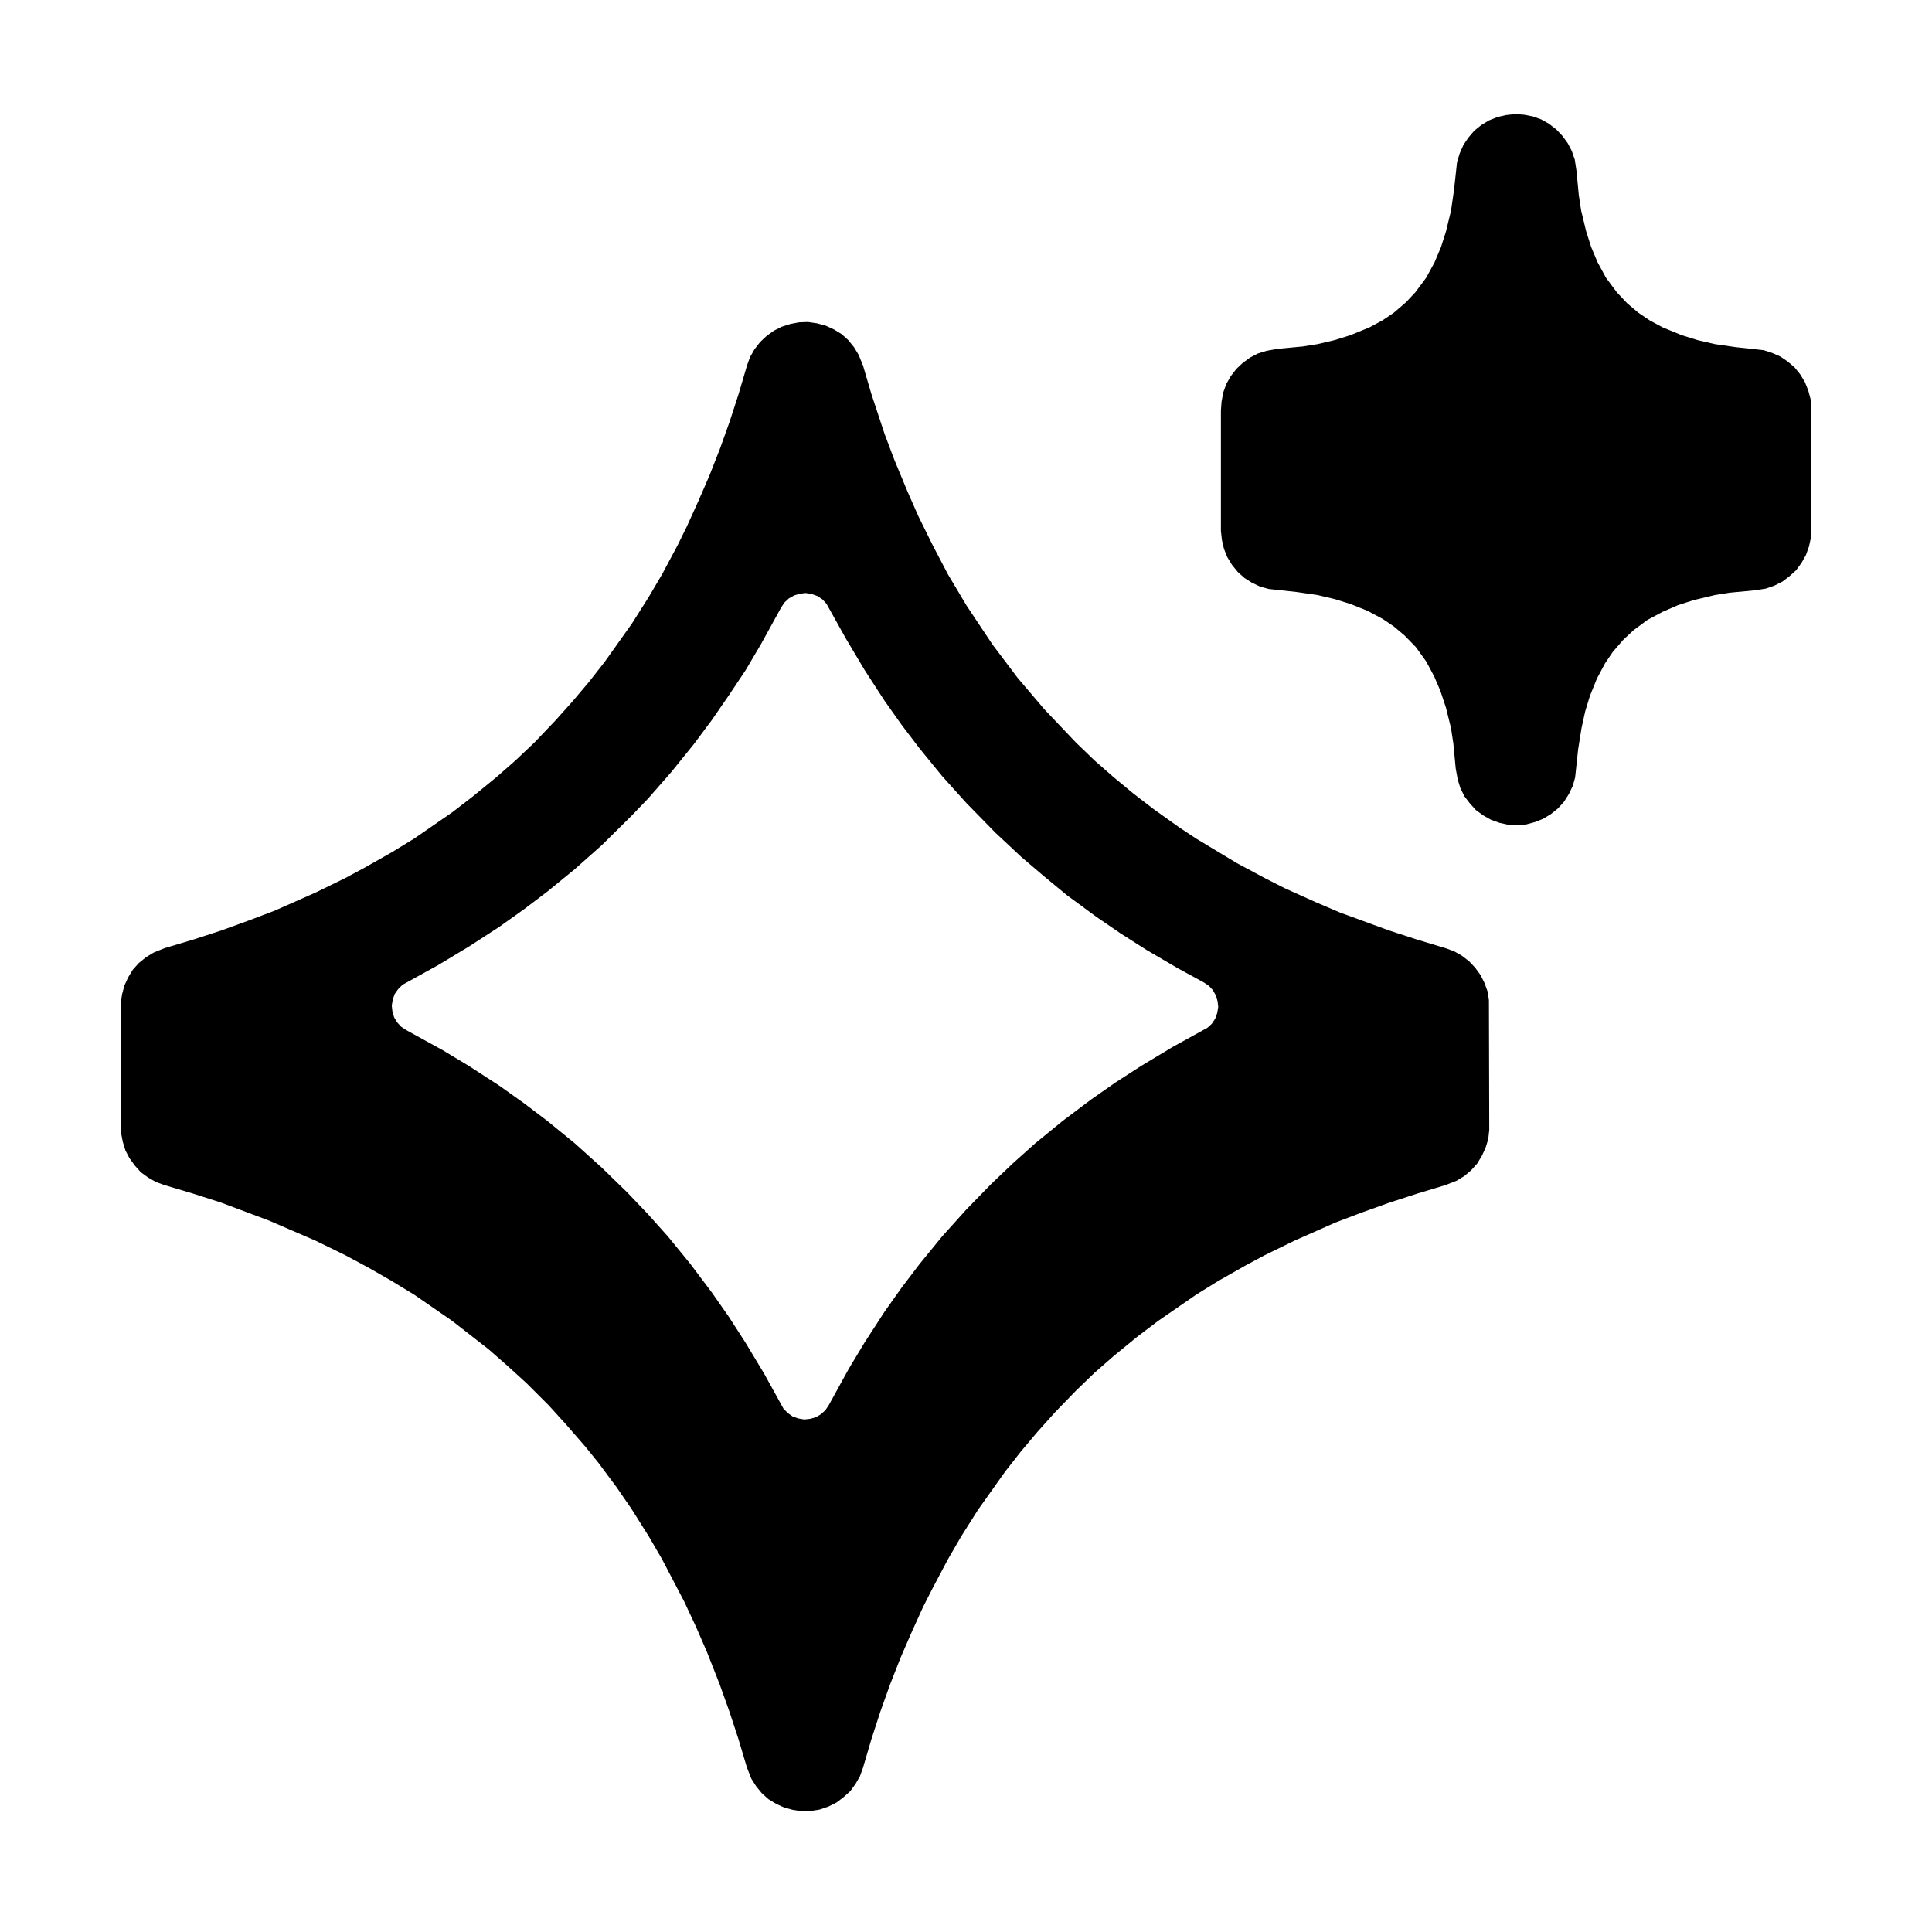
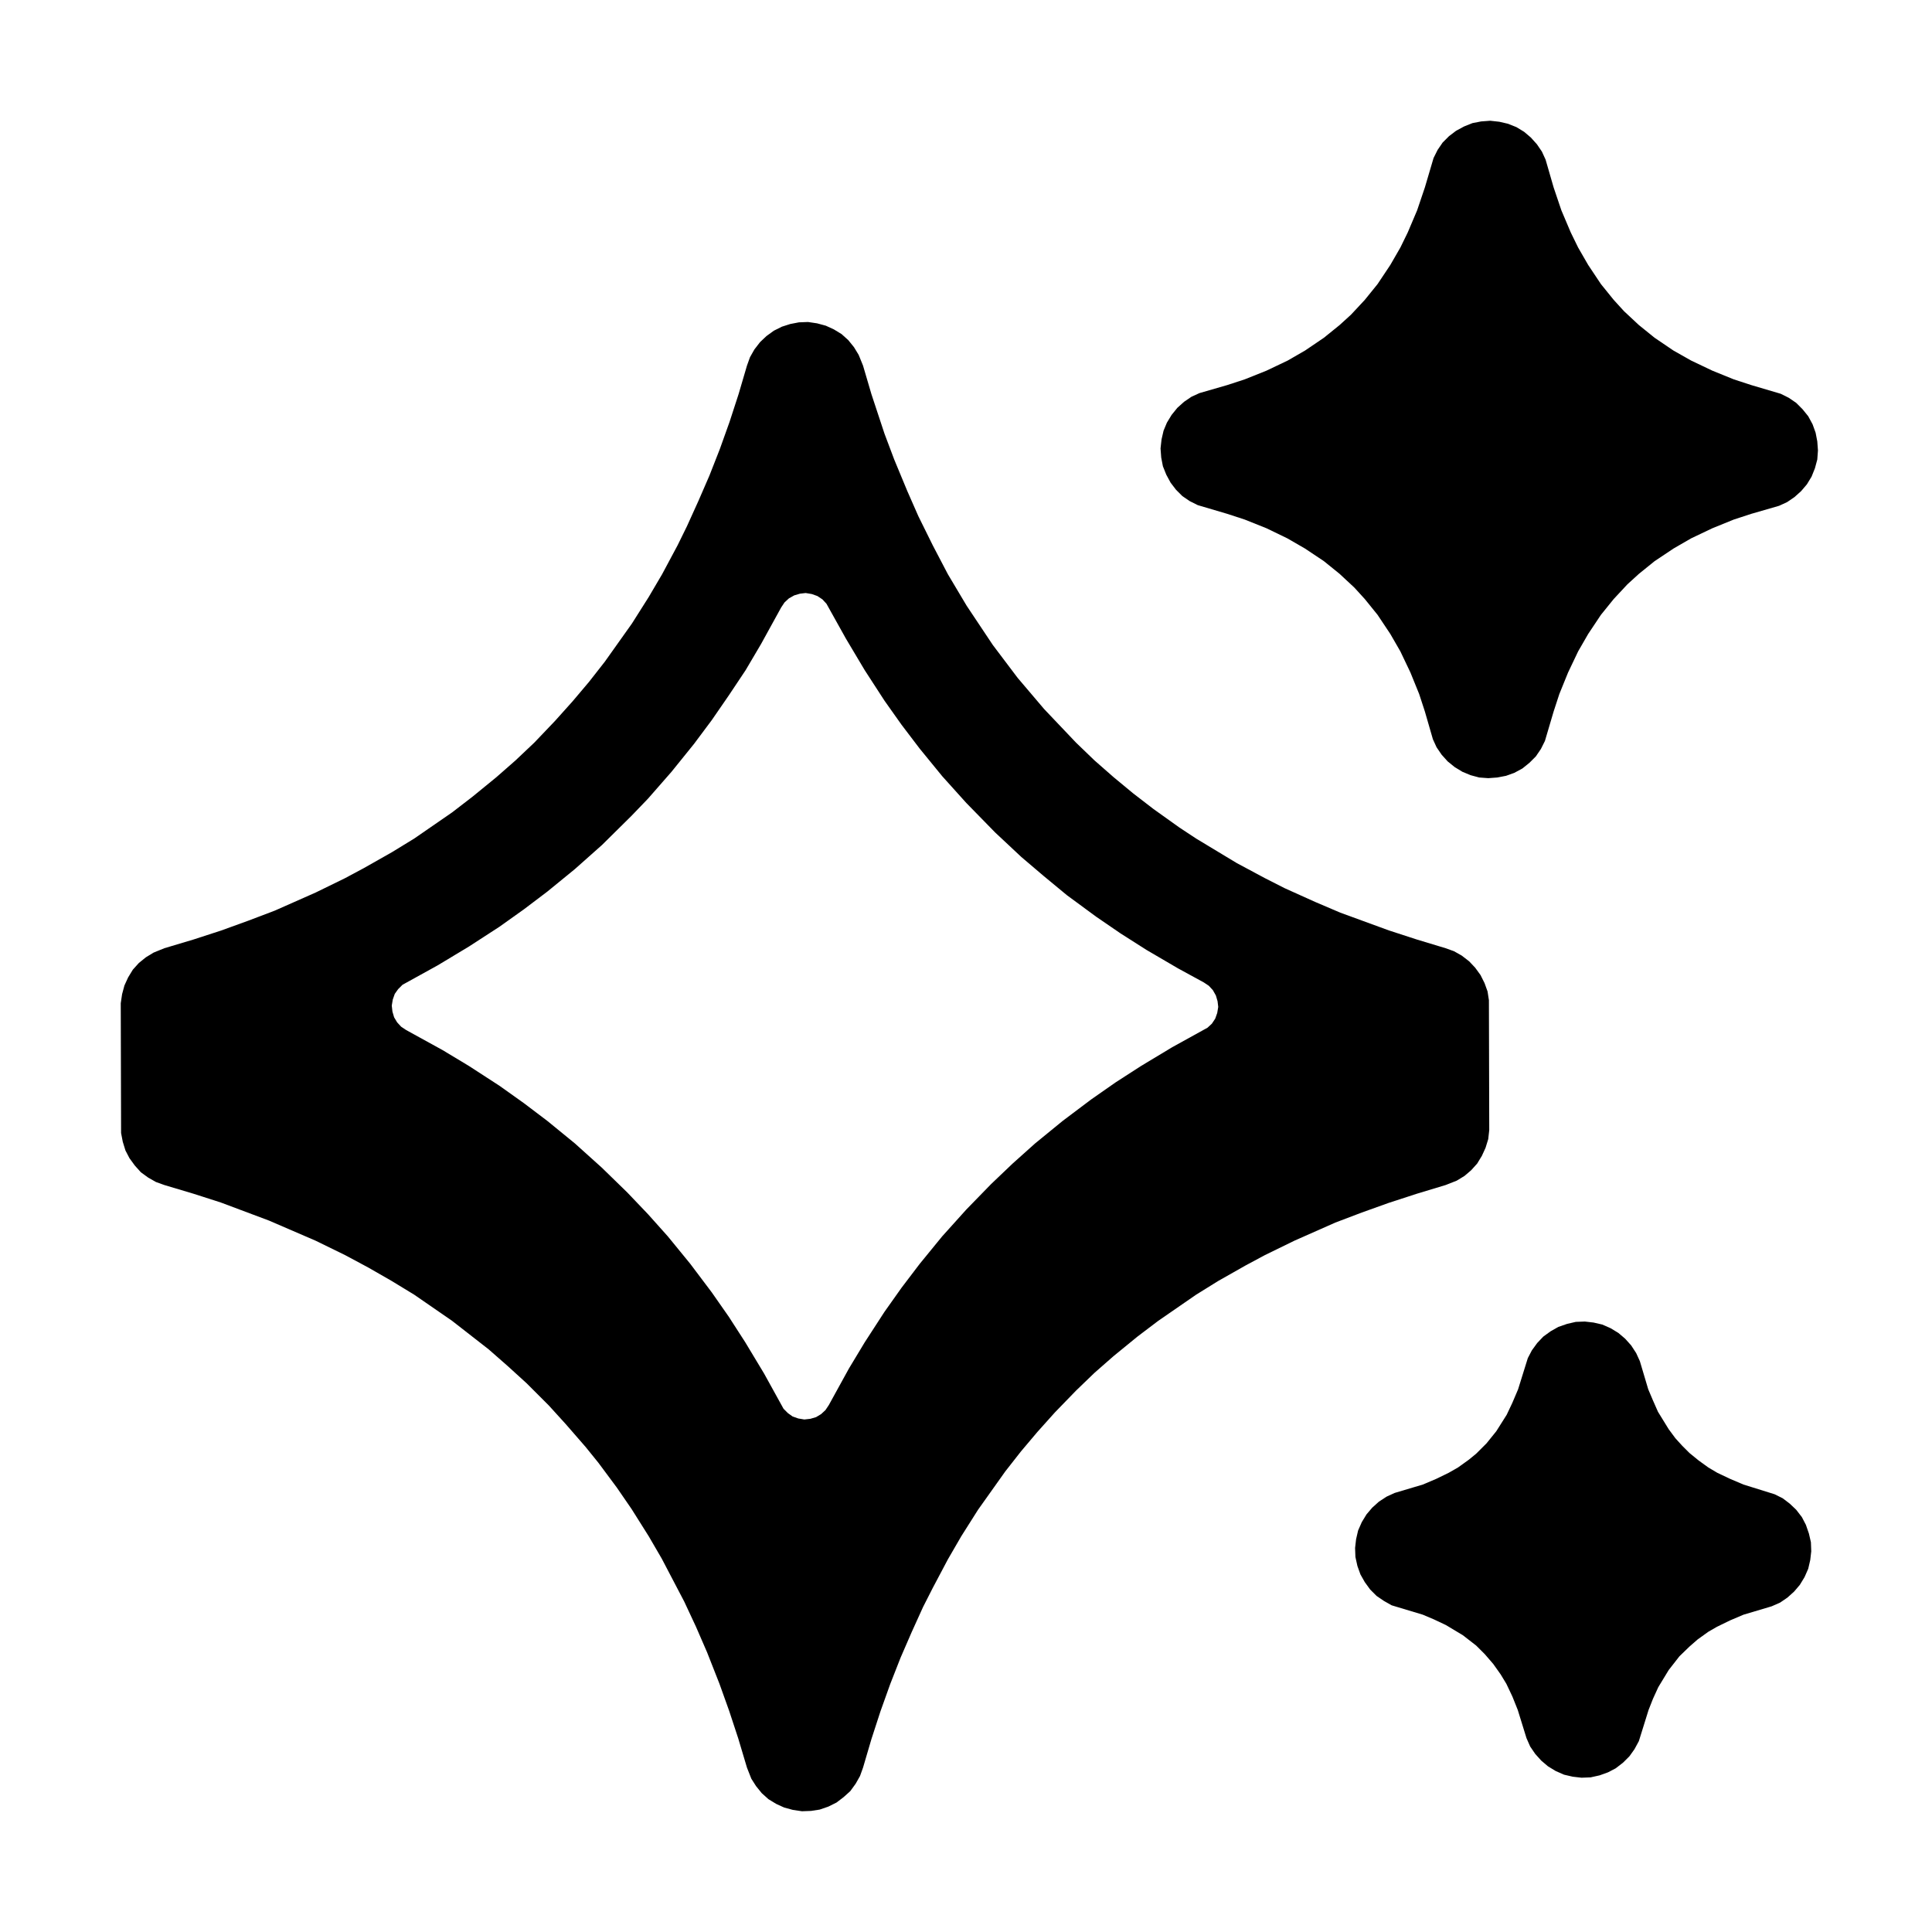
<svg xmlns="http://www.w3.org/2000/svg" viewBox="0 0 576 576">
-   <path fill-rule="evenodd" d="M243.6 96.4L246.2 97.1L248.6 98.2L250.9 99.6L252.9 101.4L254.6 103.5L256 105.8L257.3 109L259.8 117.5L263.7 129.3L266.6 137L270.5 146.4L273.8 153.9L278.1 162.6L282.6 171.2L288.2 180.6L296 192.3L303.4 202.1L311.3 211.4L320.8 221.4L326.3 226.7L332 231.7L337.8 236.5L343.9 241.2L351.6 246.7L356.6 250L368.7 257.3L377.1 261.8L383 264.8L392.1 268.9L399.6 272.1L414.1 277.4L422.4 280.1L431 282.7L433.5 283.6L435.8 284.9L438 286.6L439.8 288.5L441.4 290.7L442.6 293.1L443.5 295.6L443.9 298.2L444 336.9L443.7 339.6L442.9 342.2L441.8 344.6L440.4 346.9L438.6 348.9L436.6 350.6L434.3 352L431 353.3L422.4 355.9L414.1 358.6L406 361.5L398.1 364.5L385.9 369.9L377.1 374.2L371.5 377.2L363.2 381.9L356.6 386L345.3 393.8L339.1 398.5L332 404.3L326.3 409.3L320.8 414.6L314.5 421.1L309.3 426.9L304.4 432.7L299.7 438.7L291.6 450.1L286.6 458L282.6 464.9L278.1 473.4L275.2 479.1L271.8 486.6L268.5 494.2L265.4 502.1L262.5 510.2L259.8 518.5L257.3 527L256.4 529.5L255.1 531.8L253.5 534L251.5 535.8L249.4 537.4L247 538.6L244.4 539.5L241.8 539.9L239.1 540L236.4 539.6L233.8 538.9L231.4 537.8L229.1 536.4L227.1 534.6L225.4 532.5L224 530.3L222.7 527L220.1 518.3L217.4 510.1L214.5 502L210.8 492.6L207.5 485L204 477.5L197.3 464.7L193.4 458L188.3 449.9L183.9 443.5L178.4 436.1L174.6 431.4L168.6 424.5L163.6 419L157 412.4L151.4 407.3L145.7 402.3L134.8 393.8L123.5 386L116.6 381.8L109.8 377.9L102.9 374.2L94.1 369.9L80.2 363.9L65.8 358.5L57.7 355.9L49 353.3L46.5 352.4L44.2 351.1L42 349.5L40.2 347.5L38.6 345.3L37.4 343L36.6 340.4L36.1 337.8L36 299.1L36.4 296.4L37.1 293.8L38.2 291.4L39.6 289.1L41.4 287.1L43.5 285.4L45.8 284L49 282.7L57.7 280.1L66 277.4L74 274.5L81.9 271.5L94.1 266.1L102.9 261.8L108.5 258.8L116.8 254.1L123.5 250L134.8 242.2L140.9 237.5L148 231.7L153.7 226.7L159.3 221.4L165.5 214.9L170.7 209.1L175.6 203.3L180.3 197.3L188.4 185.9L193.4 178L197.4 171.2L202 162.6L204.8 156.9L208.2 149.4L211.5 141.8L214.6 133.9L217.5 125.8L220.2 117.5L222.7 109L223.6 106.5L224.9 104.2L226.6 102L228.5 100.2L230.7 98.6L233.1 97.4L235.6 96.6L238.2 96.1L240.9 96ZM238.5 177L236.8 177.5L235.2 178.4L233.9 179.6L232.9 181.1L226.9 192L222.3 199.8L217.3 207.3L212.2 214.7L206.9 221.8L200.2 230.1L193.2 238.1L188.3 243.2L179.5 251.9L171.4 259.1L163.2 265.8L156.2 271.1L148.9 276.3L139.8 282.2L130.5 287.8L120 293.6L118.7 294.9L117.7 296.3L117.1 298L116.8 299.8L117 301.6L117.5 303.3L118.4 304.8L119.6 306.1L121.1 307.1L132 313.1L139.8 317.8L148.9 323.7L156.2 328.9L163.2 334.2L171.4 340.9L179.4 348.1L187 355.5L193.2 362L199.1 368.6L205.8 376.8L212.2 385.3L217.3 392.6L222.2 400.2L227.8 409.5L233.6 420L234.9 421.3L236.3 422.3L238 422.9L239.8 423.2L241.6 423L243.3 422.5L244.8 421.6L246.1 420.4L247.1 418.9L253.1 408L257.8 400.2L263.7 391.1L268.8 383.9L274.2 376.8L280.9 368.6L288.1 360.6L295.5 353L301.9 346.9L308.6 340.9L316.8 334.2L325.3 327.8L332.6 322.7L340.2 317.8L349.5 312.2L360 306.4L361.3 305.2L362.3 303.7L362.9 302L363.2 300.2L363 298.5L362.5 296.8L361.6 295.2L360.4 293.9L358.9 292.9L351.2 288.7L341.8 283.2L334.1 278.3L326.8 273.3L318.1 266.9L311.2 261.2L304.5 255.5L296.7 248.2L288.1 239.4L280.9 231.4L274.2 223.2L268.8 216.1L263.7 208.9L257.8 199.8L252.2 190.4L246.4 180L245.2 178.7L243.7 177.7L242 177.1L240.2 176.8ZM454.4 34.2L457 34.7L459.5 35.6L461.8 36.9L464 38.6L465.8 40.5L467.4 42.7L468.6 45L469.5 47.6L470 50.9L470.7 58.2L471.4 62.8L472.9 69L474.4 73.7L476.3 78.2L478.8 82.8L482 87.1L485.1 90.4L488.4 93.2L491.8 95.5L495.7 97.6L501.3 99.9L506.1 101.4L511.3 102.6L517.5 103.5L525.8 104.4L528.3 105.2L530.8 106.3L533 107.8L535 109.5L536.7 111.6L538.1 113.9L539.1 116.4L539.8 119L540 121.7L540 157.7L539.9 160.3L539.3 163L538.4 165.5L537.1 167.8L535.5 170L533.5 171.8L531.4 173.4L529 174.6L526.4 175.5L523.1 176L515.7 176.7L511.3 177.4L505 178.9L500.3 180.4L495.7 182.4L491.2 184.8L487 187.9L483.9 190.8L480.8 194.4L478.5 197.8L476.1 202.3L474 207.5L472.6 212.1L471.5 217.1L470.5 223.4L469.6 231.8L468.9 234.3L467.7 236.8L466.3 239L464.5 241L462.4 242.7L460.1 244.1L457.6 245.1L455 245.8L452.3 246L449.7 245.9L447 245.3L444.5 244.4L442.2 243.1L440 241.5L438.2 239.5L436.6 237.4L435.4 235L434.6 232.4L434 229.1L433.3 221.7L432.6 217.1L431.1 211L429.4 205.9L427.6 201.7L425.2 197.2L422.1 192.9L418.8 189.5L415.6 186.8L412.2 184.5L407.7 182.1L402.7 180.1L397.9 178.6L392.8 177.4L386.6 176.5L378.3 175.6L375.7 174.9L373.2 173.7L371 172.3L369 170.5L367.3 168.4L365.9 166.1L364.9 163.6L364.3 161L364 158.3L364 122.3L364.2 119.7L364.7 117L365.6 114.5L366.9 112.2L368.6 110L370.5 108.2L372.7 106.6L375 105.4L377.6 104.6L380.9 104L388.4 103.3L392.8 102.6L397.9 101.4L402.7 99.9L408.3 97.6L412.2 95.5L415.6 93.2L419.2 90.1L422 87.1L425.2 82.8L427.7 78.2L429.6 73.7L431.1 69L432.6 62.8L433.5 56.6L434.4 48.3L435.2 45.7L436.3 43.2L437.8 41L439.5 39L441.6 37.3L443.9 35.9L446.4 34.9L449 34.3L451.7 34Z" />
+   <path fill-rule="evenodd" d="M243.6 96.4L246.2 97.1L248.6 98.2L250.9 99.6L252.9 101.4L254.6 103.5L256 105.8L257.3 109L259.8 117.5L263.7 129.3L266.6 137L270.5 146.4L273.8 153.9L278.1 162.6L282.6 171.2L288.2 180.6L296 192.3L303.4 202.1L311.3 211.4L320.8 221.4L326.3 226.7L332 231.7L337.8 236.5L343.9 241.2L351.6 246.7L356.6 250L368.7 257.3L377.1 261.8L383 264.8L392.1 268.9L399.6 272.1L414.1 277.4L422.4 280.1L431 282.7L433.5 283.6L435.8 284.9L438 286.6L439.8 288.5L441.4 290.7L442.6 293.1L443.5 295.6L443.9 298.2L444 336.9L443.7 339.6L442.9 342.2L441.8 344.6L440.4 346.9L438.6 348.9L436.6 350.6L434.3 352L431 353.3L422.4 355.9L414.1 358.6L406 361.5L398.1 364.5L385.9 369.9L377.1 374.2L371.5 377.2L363.2 381.9L356.6 386L345.3 393.8L339.1 398.5L332 404.3L326.3 409.3L320.8 414.6L314.5 421.1L309.3 426.9L304.4 432.7L299.7 438.7L291.6 450.1L286.6 458L282.6 464.9L278.1 473.4L275.2 479.1L271.8 486.6L268.5 494.2L265.4 502.1L262.5 510.2L259.8 518.5L257.3 527L256.4 529.5L255.1 531.8L253.5 534L251.5 535.8L249.4 537.4L247 538.6L244.4 539.5L241.8 539.9L239.1 540L236.4 539.6L233.8 538.9L231.4 537.8L229.1 536.4L227.1 534.6L225.4 532.5L224 530.3L222.7 527L220.1 518.3L217.4 510.1L214.5 502L210.8 492.6L207.5 485L204 477.5L197.3 464.7L193.4 458L188.3 449.9L183.9 443.5L178.4 436.1L174.6 431.4L168.6 424.5L163.6 419L157 412.4L151.4 407.3L145.7 402.3L134.8 393.8L123.5 386L116.6 381.8L109.8 377.9L102.9 374.2L94.1 369.9L80.2 363.9L65.8 358.5L57.7 355.9L49 353.3L46.5 352.4L44.2 351.1L42 349.5L40.2 347.5L38.6 345.3L37.4 343L36.6 340.4L36.1 337.8L36 299.1L36.4 296.4L37.1 293.8L38.2 291.4L39.6 289.1L41.4 287.1L43.5 285.4L45.8 284L49 282.7L57.7 280.1L66 277.4L74 274.5L81.9 271.5L94.1 266.1L102.9 261.8L108.5 258.8L116.8 254.1L123.5 250L134.8 242.2L140.9 237.5L148 231.7L153.7 226.7L159.3 221.4L165.5 214.9L170.7 209.1L175.6 203.3L180.3 197.3L188.4 185.9L193.4 178L197.4 171.2L202 162.6L204.8 156.9L208.2 149.4L211.5 141.8L214.6 133.9L217.5 125.8L220.2 117.5L222.7 109L223.6 106.5L224.9 104.2L226.6 102L228.5 100.2L230.7 98.6L233.1 97.4L235.6 96.6L238.2 96.1L240.9 96ZM475.1 394.3L477.7 394.9L480.2 396L482.5 397.4L484.5 399.1L486.3 401.1L487.8 403.4L488.9 405.8L491.4 414.2L492.8 417.5L494.3 420.9L497.5 426.1L499.5 428.8L501.5 431L503.7 433.2L506.4 435.4L509.3 437.5L512 439.1L515.8 440.9L519.8 442.6L529.1 445.5L531.5 446.7L533.6 448.3L535.5 450.1L537.2 452.3L538.4 454.6L539.3 457.2L539.9 459.8L540 462.5L539.7 465.1L539.1 467.7L538 470.2L536.6 472.5L534.9 474.5L532.9 476.3L530.7 477.8L528.2 478.9L519.8 481.4L515.8 483.1L511.9 485L509.3 486.5L506.1 488.8L503.7 490.9L500.7 493.8L497.5 497.9L494.4 503L492.8 506.5L491.5 509.8L488.6 519.1L487.3 521.5L485.8 523.6L483.9 525.5L481.7 527.2L479.4 528.4L476.9 529.3L474.2 529.9L471.5 530L468.9 529.7L466.3 529.1L463.8 528L461.5 526.6L459.5 524.9L457.7 522.9L456.2 520.7L455.1 518.2L452.5 509.8L450.9 505.8L449.1 502L447.4 499.2L445.2 496.1L442.7 493.2L440.1 490.6L436.1 487.5L431.1 484.5L427.5 482.8L424.2 481.4L414.9 478.6L412.6 477.3L410.4 475.8L408.5 473.9L406.9 471.7L405.6 469.4L404.7 466.9L404.1 464.2L404 461.5L404.3 458.9L404.9 456.3L406 453.8L407.4 451.5L409.1 449.5L411.1 447.7L413.4 446.2L415.8 445.1L424.2 442.6L428.2 440.9L431.9 439.1L434.7 437.5L437.9 435.2L440.1 433.4L443.2 430.3L446.1 426.7L449.2 421.8L450.9 418.2L452.6 414.2L455.5 404.9L456.7 402.6L458.3 400.4L460.1 398.5L462.3 396.9L464.6 395.6L467.2 394.7L469.8 394.1L472.5 394ZM238.5 177L236.8 177.5L235.2 178.4L233.9 179.6L232.9 181.1L226.9 192L222.3 199.8L217.3 207.3L212.2 214.7L206.9 221.8L200.2 230.1L193.2 238.1L188.3 243.2L179.5 251.9L171.4 259.1L163.2 265.8L156.2 271.1L148.9 276.3L139.8 282.2L130.5 287.8L120 293.6L118.7 294.9L117.7 296.3L117.1 298L116.8 299.8L117 301.6L117.5 303.3L118.4 304.8L119.6 306.1L121.1 307.1L132 313.1L139.8 317.8L148.9 323.7L156.2 328.9L163.2 334.2L171.4 340.9L179.4 348.1L187 355.5L193.2 362L199.1 368.6L205.8 376.8L212.2 385.3L217.3 392.6L222.2 400.2L227.8 409.5L233.6 420L234.9 421.3L236.3 422.3L238 422.9L239.8 423.2L241.6 423L243.3 422.5L244.8 421.6L246.1 420.4L247.1 418.9L253.1 408L257.8 400.2L263.7 391.1L268.8 383.9L274.2 376.8L280.9 368.6L288.1 360.6L295.5 353L301.9 346.9L308.6 340.9L316.8 334.2L325.3 327.8L332.6 322.7L340.2 317.8L349.5 312.2L360 306.4L361.3 305.2L362.3 303.7L362.9 302L363.2 300.2L363 298.5L362.5 296.8L361.6 295.2L360.4 293.9L358.9 292.9L351.2 288.7L341.8 283.2L334.1 278.3L326.8 273.3L318.1 266.9L311.2 261.2L304.5 255.5L296.7 248.2L288.1 239.4L280.9 231.4L274.2 223.2L268.8 216.1L263.7 208.9L257.8 199.8L252.2 190.4L246.4 180L245.2 178.7L243.7 177.7L242 177.1L240.2 176.8ZM447 36.3L449.6 36.9L452.1 37.9L454.4 39.3L456.4 41L458.2 43L459.7 45.2L460.8 47.6L463.2 55.9L465.5 62.7L468.3 69.3L470.5 73.8L473.5 79L477.3 84.7L481.1 89.4L484.2 92.8L488.6 96.9L493.3 100.7L498.9 104.5L504.2 107.5L510.5 110.5L516.9 113.1L522.1 114.8L530.9 117.4L533.3 118.6L535.5 120.1L537.4 122L539.1 124.1L540.4 126.5L541.3 129L541.8 131.6L542 134.3L541.8 137L541.1 139.6L540.1 142.1L538.7 144.4L537 146.4L535 148.2L532.8 149.7L530.4 150.8L522.1 153.2L516.9 154.9L510.5 157.5L504.2 160.5L499 163.5L493.3 167.3L488.6 171.1L485.2 174.2L481.1 178.6L477.3 183.3L473.5 189L470.5 194.2L467.5 200.5L464.9 206.9L463.2 212.1L460.6 220.9L459.4 223.3L457.9 225.5L456 227.4L453.9 229.1L451.5 230.4L449 231.3L446.4 231.8L443.7 232L441 231.8L438.4 231.1L436 230.1L433.7 228.7L431.6 227L429.8 225L428.3 222.8L427.2 220.4L424.8 212.1L423.1 206.9L420.5 200.5L417.5 194.2L414.5 189L410.7 183.3L406.9 178.6L403.8 175.2L399.4 171.1L394.7 167.3L389 163.5L383.8 160.5L377.6 157.5L371.1 154.9L365.9 153.2L357.1 150.6L354.7 149.4L352.5 147.9L350.6 146L349 143.9L347.7 141.5L346.7 139L346.2 136.4L346 133.7L346.3 131L346.9 128.4L347.9 126L349.3 123.7L351 121.6L353 119.8L355.2 118.3L357.6 117.2L365.9 114.8L371.1 113.1L377.6 110.5L383.9 107.5L389.1 104.5L394.7 100.7L399.4 96.9L402.8 93.8L406.9 89.4L410.7 84.7L414.5 79L417.5 73.8L419.7 69.3L422.5 62.7L424.8 55.9L427.4 47.1L428.6 44.7L430.1 42.5L432 40.6L434.1 39L436.5 37.7L439 36.7L441.6 36.2L444.3 36Z" />
</svg>
